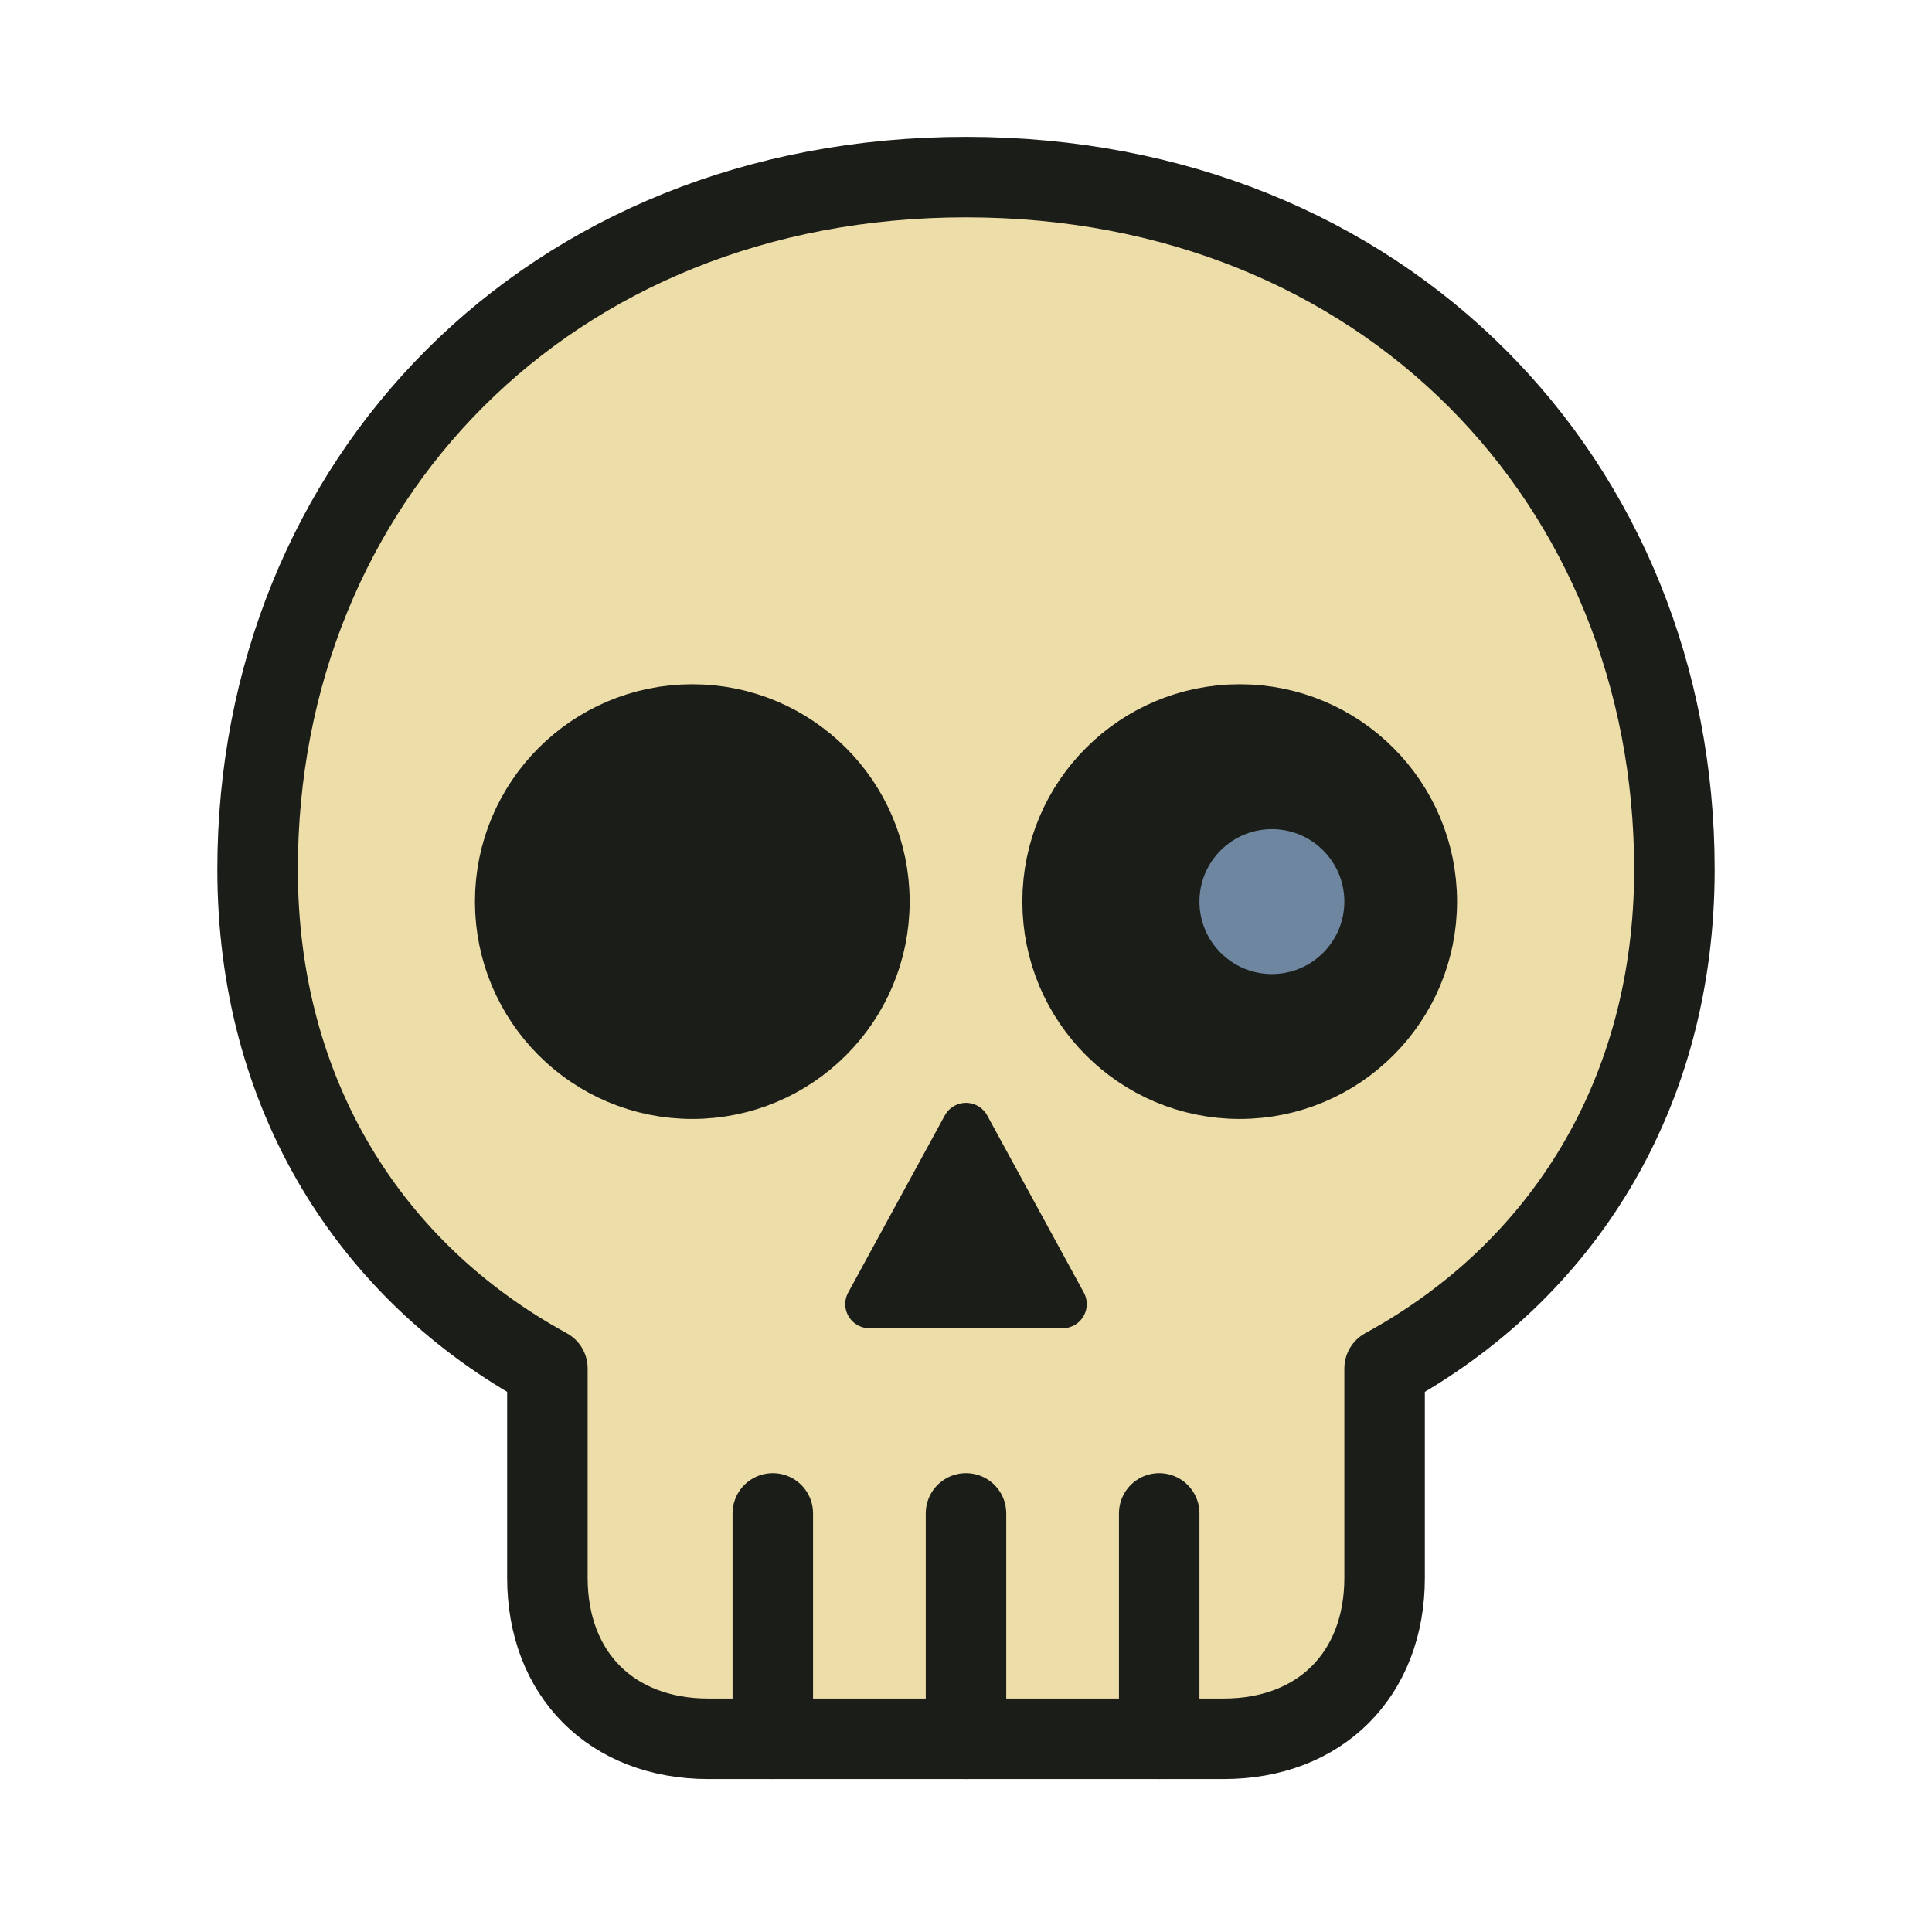
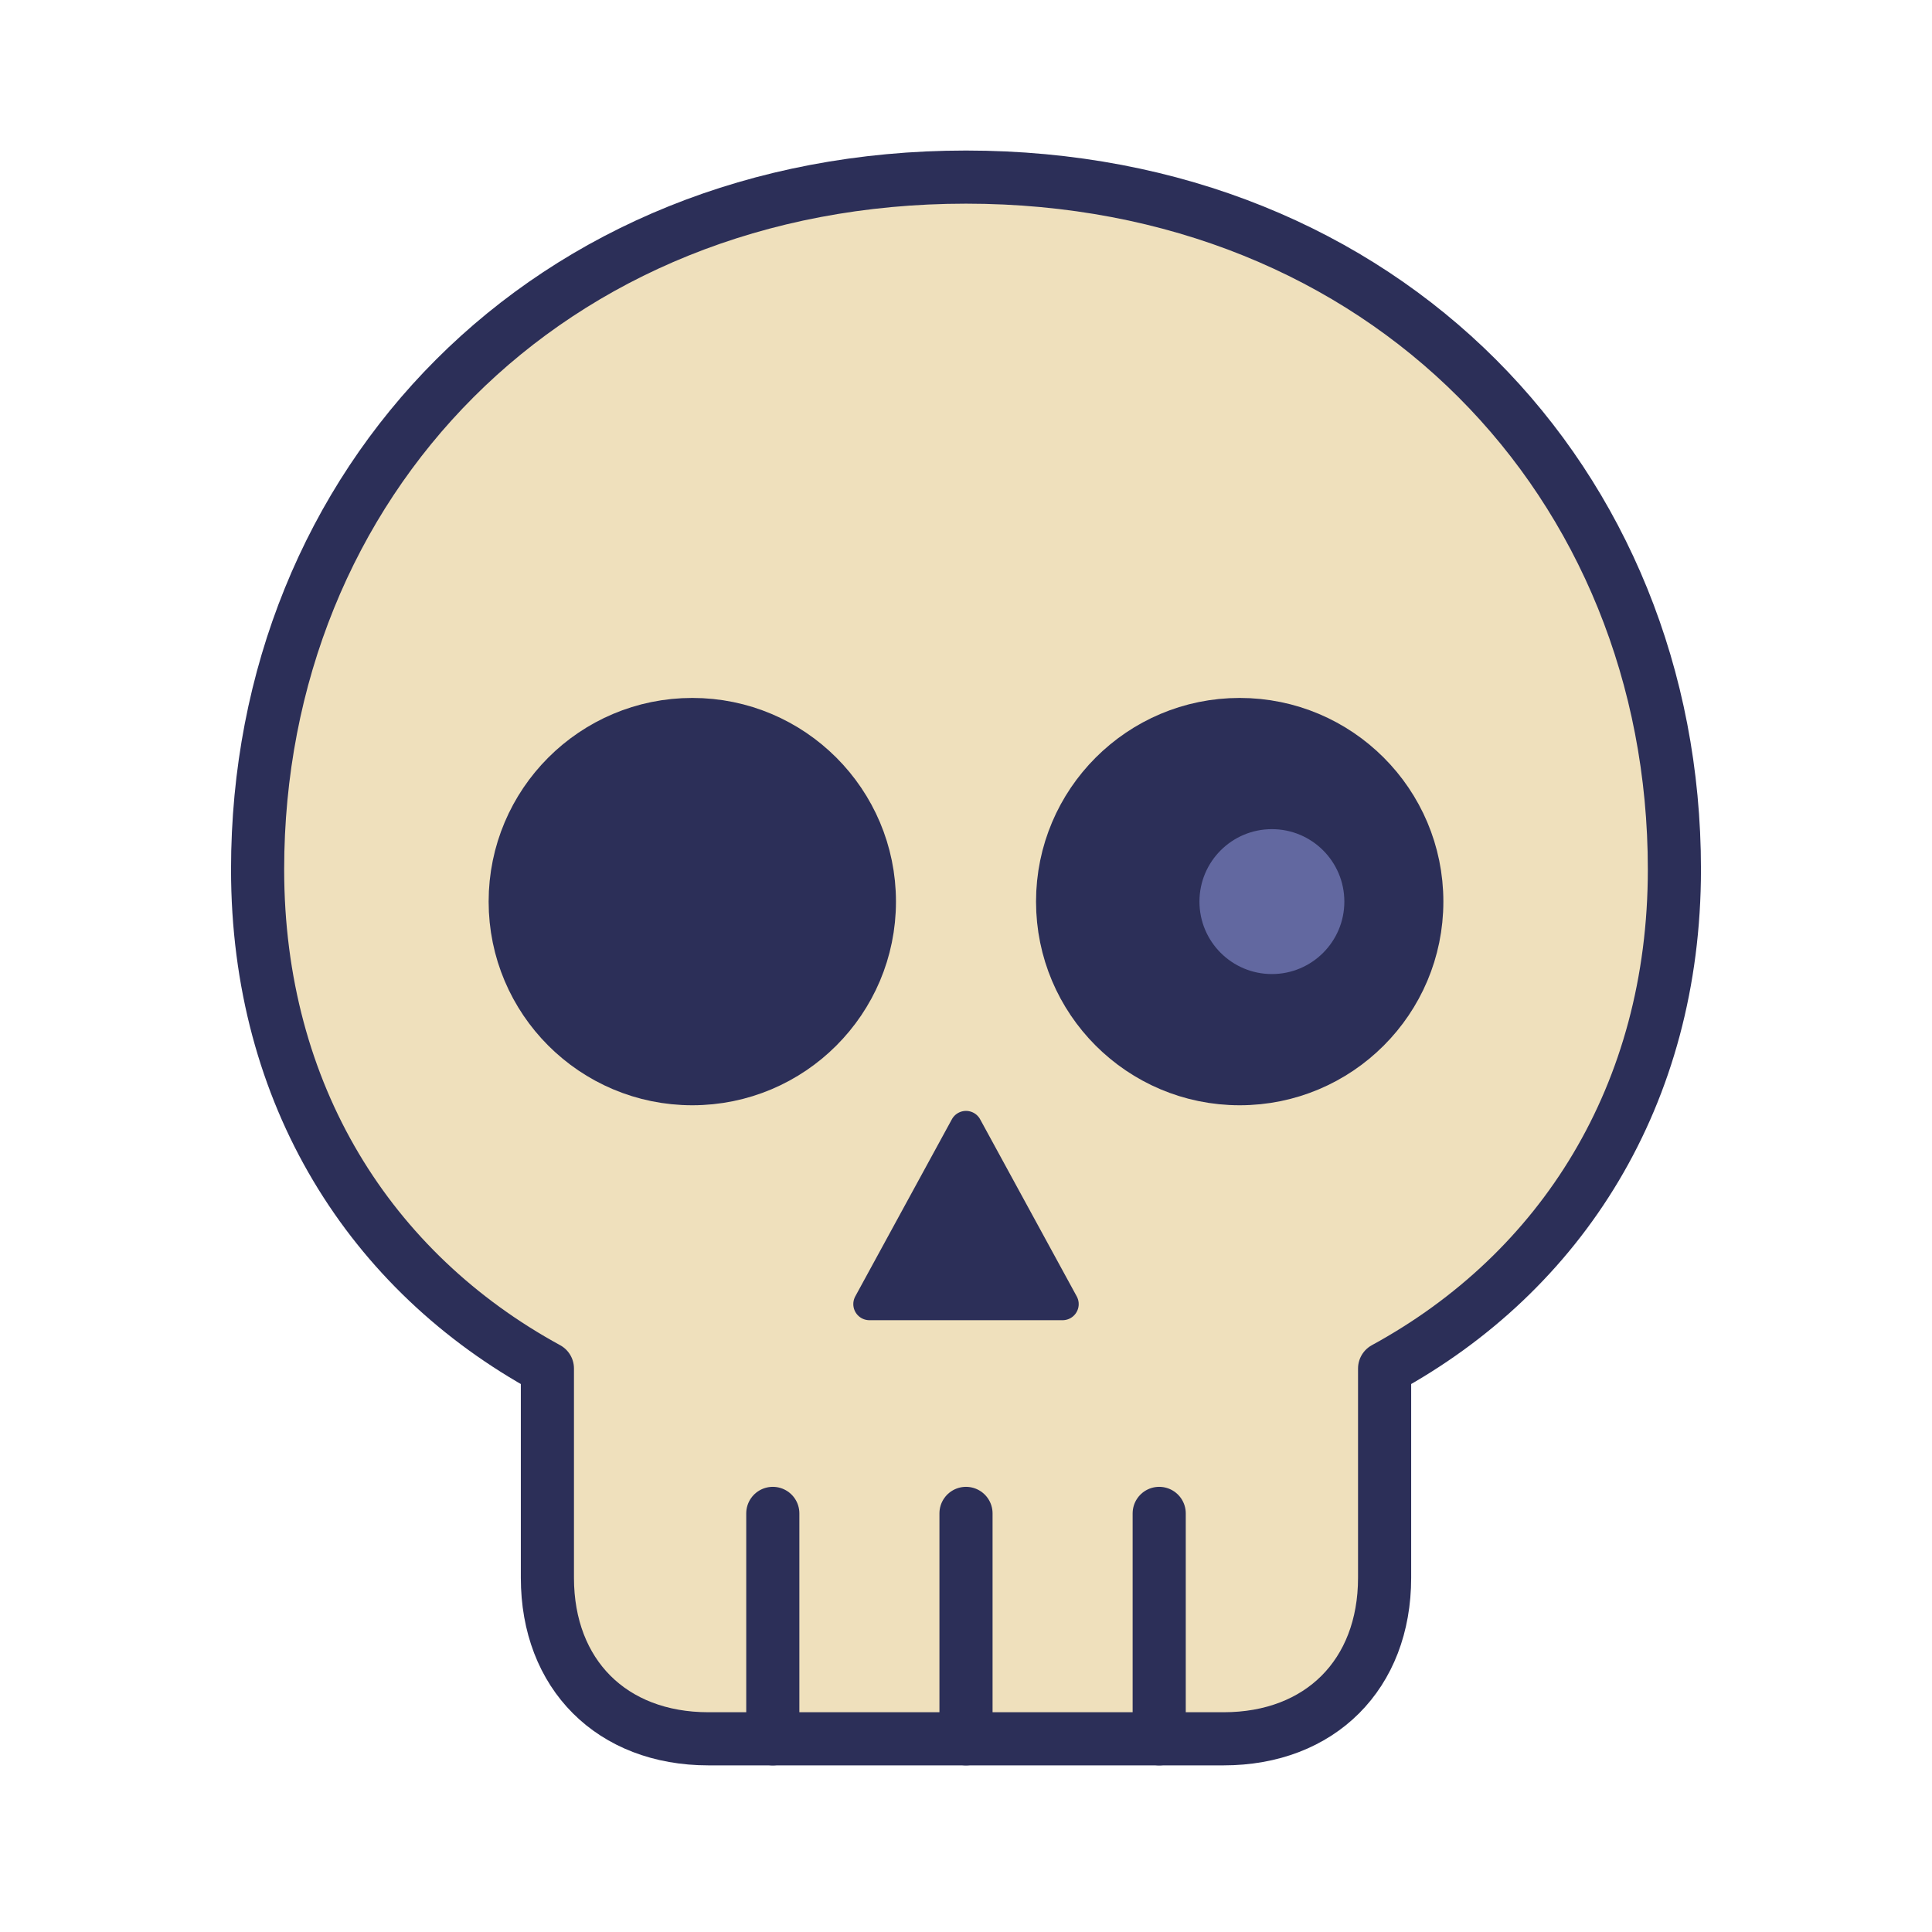
<svg xmlns="http://www.w3.org/2000/svg" viewBox="0 0 120 120">
-   <g stroke="#1B1D19" stroke-width="5" stroke-linejoin="round" stroke-linecap="round">
-     <path d="M60 11 C34 11 16 30 16 54 C16 68 23 79 34 85 V98 C34 104 38 108 44 108 H76 C82 108 86 104 86 98 V85 C97 79 104 68 104 54 C104 30 86 11 60 11 Z" fill="#EDDDA8" />
-     <circle cx="43" cy="56" r="11" fill="#1B1D19" />
-     <circle cx="77" cy="56" r="11" fill="#1B1D19" />
-     <circle cx="79" cy="56" r="4.5" fill="#6E86A0" stroke="none" />
-     <path d="M60 70 L54 81 H66 Z" fill="#1B1D19" stroke-width="3" />
+   <g stroke="#2C2F58" stroke-width="3.3" stroke-linejoin="round" stroke-linecap="round">
+     <path d="M60 11 C34 11 16 30 16 54 C16 68 23 79 34 85 V98 C34 104 38 108 44 108 H76 C82 108 86 104 86 98 V85 C97 79 104 68 104 54 C104 30 86 11 60 11 Z" fill="#EFE0BC" />
+     <circle cx="43" cy="56" r="11" fill="#2C2F58" />
+     <circle cx="77" cy="56" r="11" fill="#2C2F58" />
+     <circle cx="79" cy="56" r="4.5" fill="#6268A0" stroke="none" />
+     <path d="M60 70 L54 81 H66 Z" fill="#2C2F58" stroke-width="2" />
    <path d="M48 94 V108 M60 94 V108 M72 94 V108" fill="none" />
  </g>
</svg>
